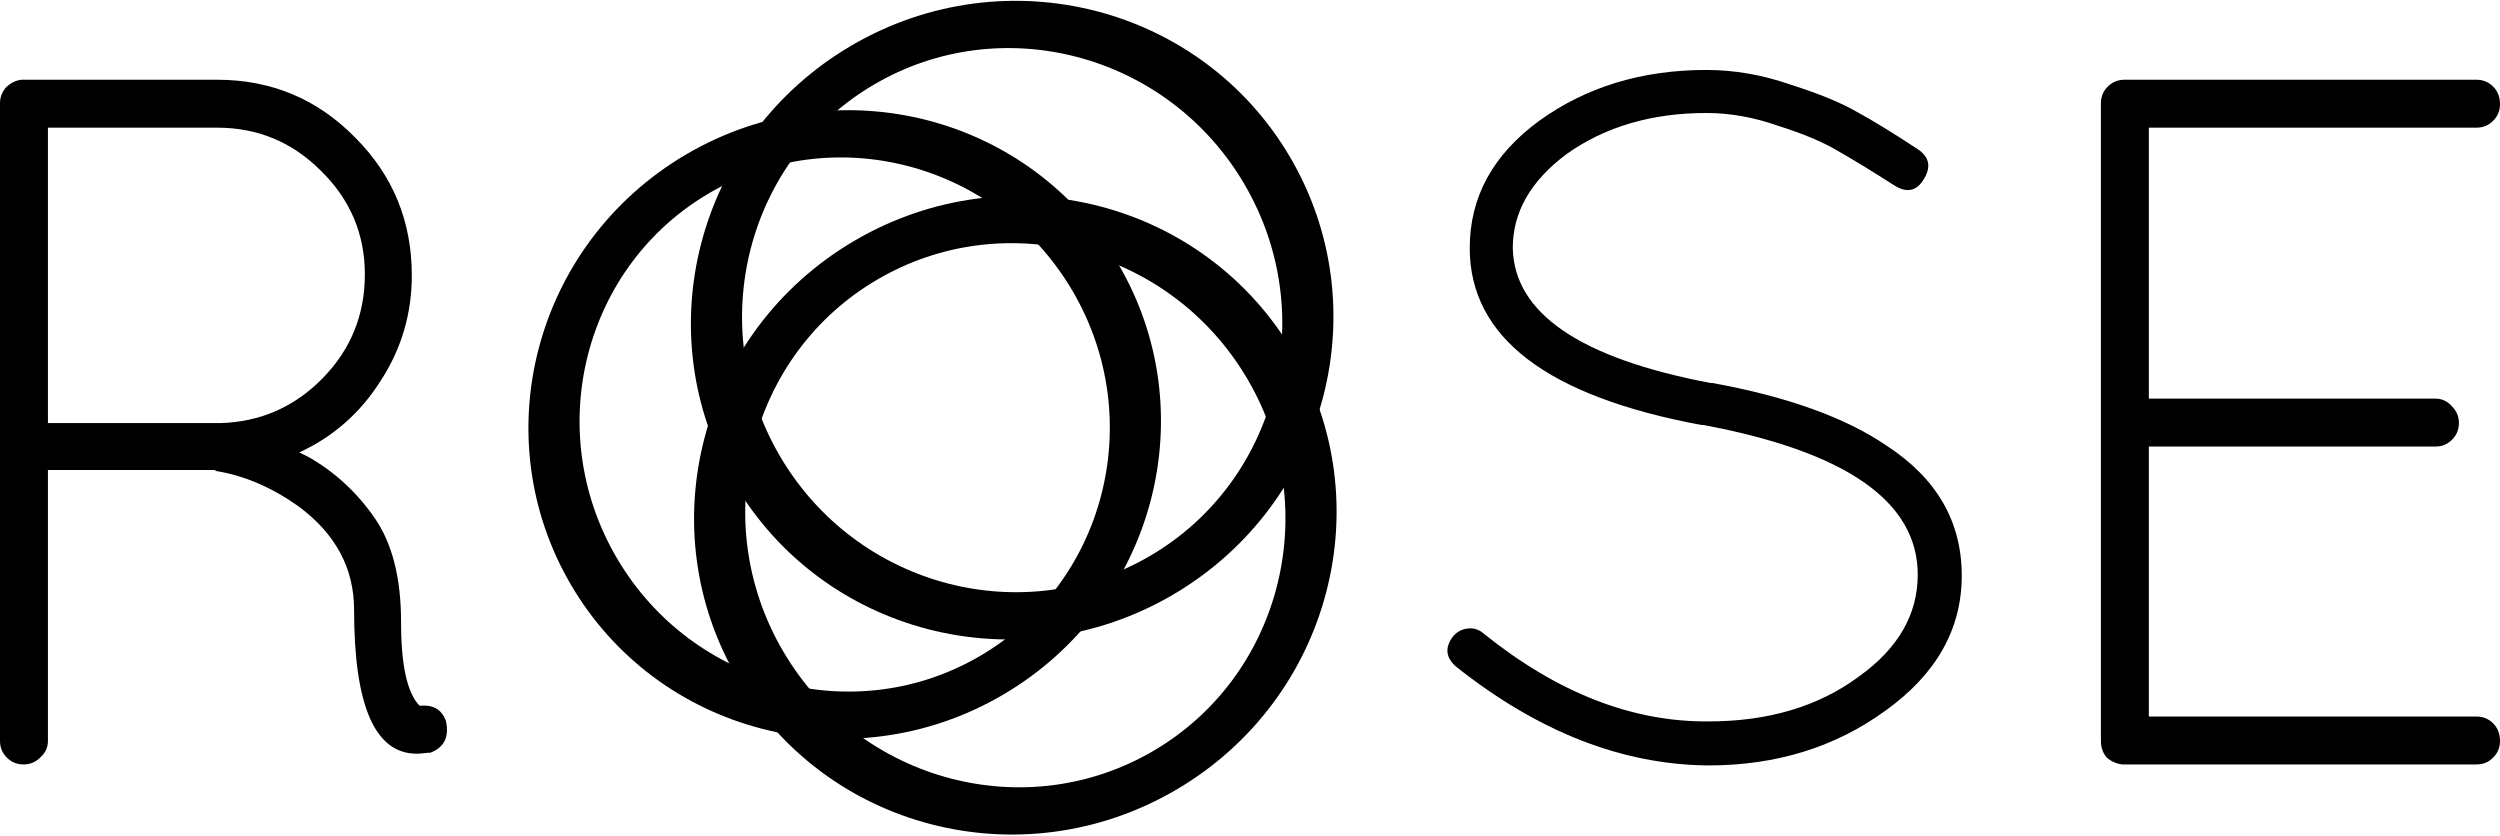
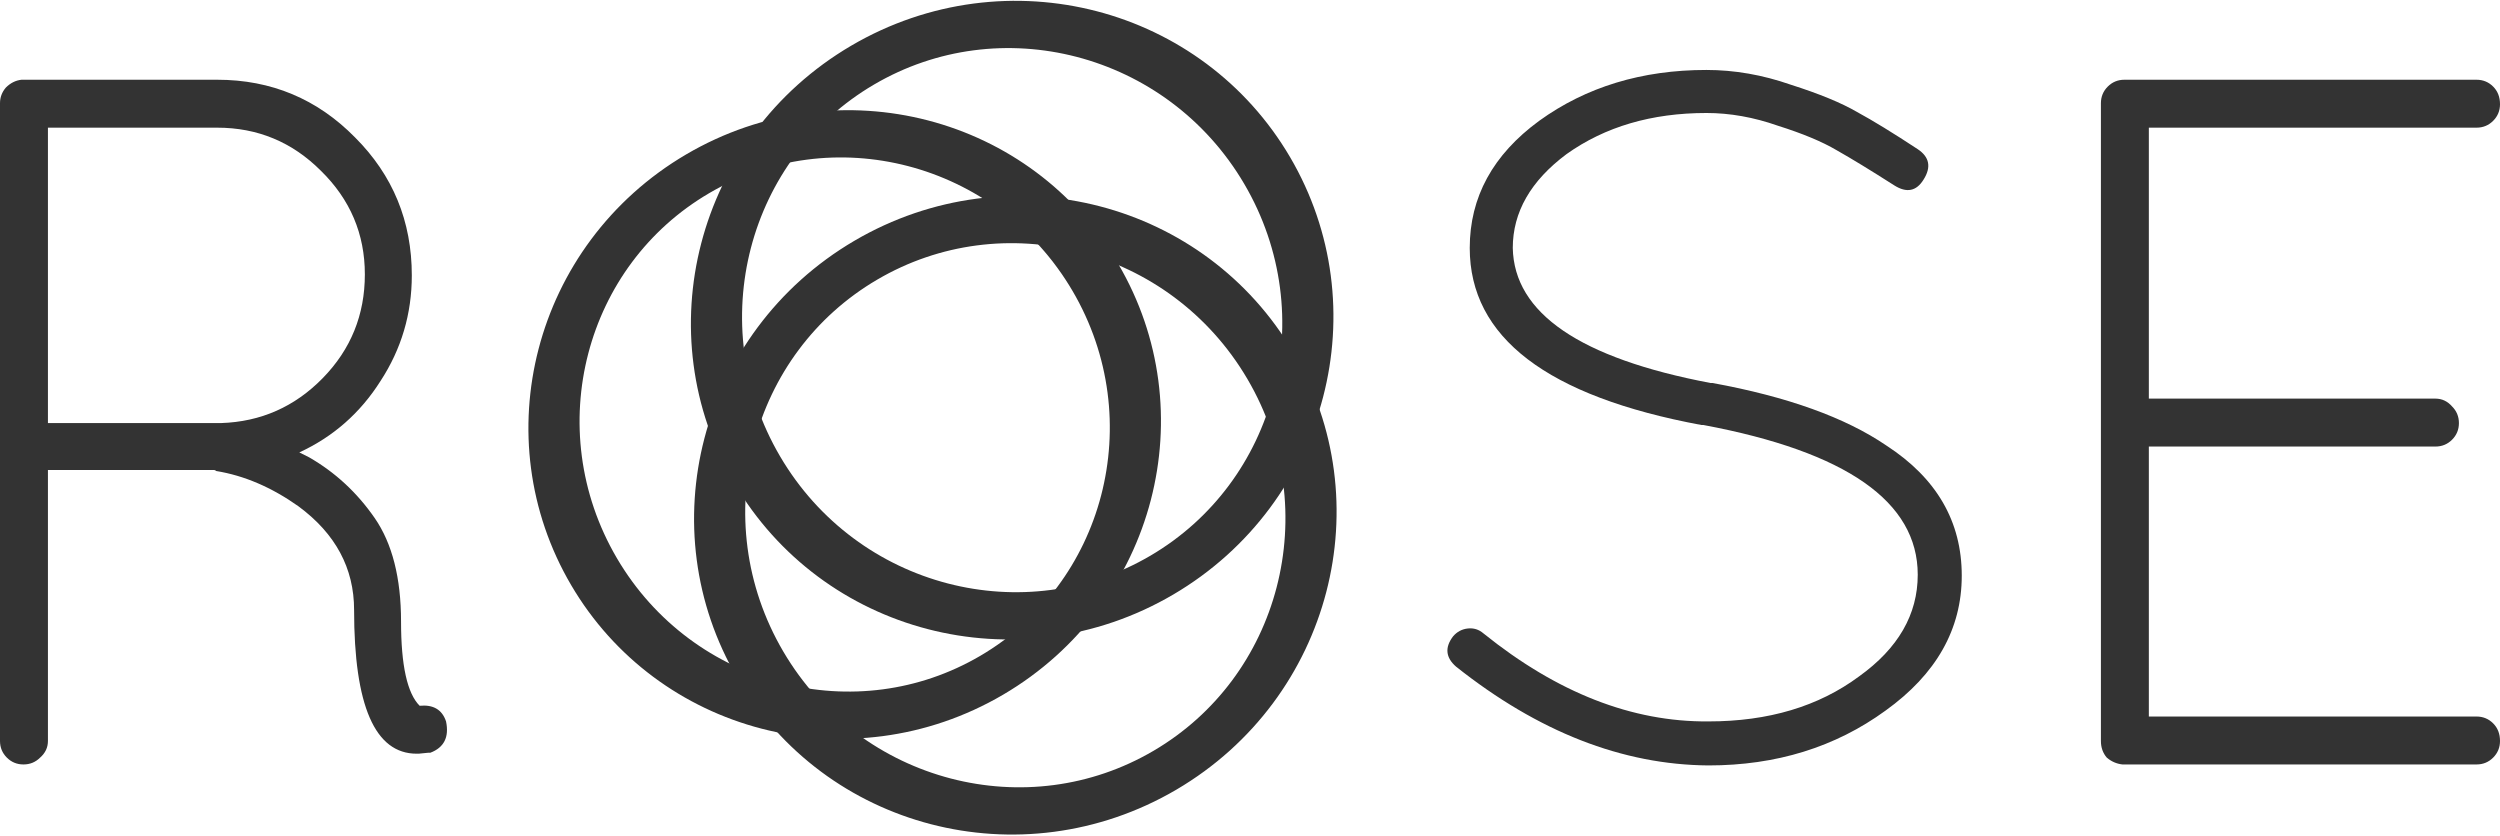
- <svg xmlns="http://www.w3.org/2000/svg" width="100" height="33.415" id="svg4400" version="1.1">
+ <svg xmlns="http://www.w3.org/2000/svg" width="89.779" height="30" id="svg4400" version="1.1">
  <defs id="defs4402" />
-   <g id="layer1" transform="translate(-61.07435,-404.1141)">
+   <g id="layer1" transform="translate(-61.07435,-407.5294)">
    <g id="g4126" transform="matrix(0.4619619,0,0,0.4619619,-430.8742,351.9981)">
      <g id="g3171" transform="matrix(0.423483,0,0,0.423483,613.9396,106.741)">
-         <g id="flowRoot3915" style="font-size:200px;font-style:normal;font-variant:normal;font-weight:normal;font-stretch:normal;text-align:start;line-height:125%;letter-spacing:0px;word-spacing:0px;writing-mode:lr-tb;text-anchor:start;fill:#000000;fill-opacity:1;stroke:none;font-family:Quicksand;-inkscape-font-specification:Quicksand" transform="translate(987.9114,-452.1799)">
-           <path id="path4438" style="line-height:125%;letter-spacing:-1.19px;fill:#000000;fill-opacity:1;stroke:none;font-family:Quicksand;-inkscape-font-specification:Quicksand" d="m 162.2,620.625 c -8.533,0 -12.8,-9.8 -12.8,-29.4 -9e-5,-8.533 -3.8,-15.6 -11.4,-21.2 -5.467,-3.867 -11.067,-6.267 -16.8,-7.2 -0.133,-0.133 -0.267,-0.2 -0.4,-0.2 l -34,0 0,55.4 c -2.8e-5,1.333 -0.533,2.467 -1.6,3.4 -0.933,0.933 -2.067,1.4 -3.4,1.4 -1.333,0 -2.467,-0.467 -3.4,-1.4 -0.933,-0.933 -1.4,-2.067 -1.4,-3.4 l 0,-130.4 c -1.8e-5,-1.2 0.4,-2.267 1.2,-3.2 0.933,-0.933 2,-1.467 3.2,-1.6 l 40,0 c 11.067,1.4e-4 20.467,3.933 28.2,11.8 7.733,7.733 11.6,17.133 11.6,28.2 -10e-5,7.867 -2.133,15.067 -6.4,21.6 -4.133,6.533 -9.667,11.4 -16.6,14.6 l 2,1 c 5.333,3.067 9.8,7.2 13.4,12.4 3.6,5.2 5.4,12.267 5.4,21.2 -1e-4,8.933 1.267,14.667 3.8,17.2 2.8,-0.267 4.6,0.8 5.4,3.2 0.667,3.2 -0.4,5.333 -3.2,6.4 l -0.4,0 -2,0.2 -0.4,0 m -40,-67.6 c 8.133,-0.267 15.067,-3.333 20.8,-9.2 5.733,-5.867 8.6,-12.933 8.6,-21.2 -9e-5,-8.267 -3,-15.333 -9,-21.2 -5.867,-5.867 -12.933,-8.8 -21.2,-8.8 l -34.6,0 0,60.4 35.4,0" />
-           <path id="path4440" style="line-height:125%;letter-spacing:-16.2px;fill:#000000;fill-opacity:1;stroke:none;font-family:Quicksand;-inkscape-font-specification:Quicksand" d="m 386.309,517.225 c 0.267,13.333 13.733,22.533 40.4,27.6 l 0.4,0 c 15.333,2.8 27.2,7.067 35.6,12.8 10.267,6.667 15.4,15.533 15.4,26.6 -1.2e-4,10.933 -5.2,20.133 -15.6,27.6 -10.267,7.467 -22.333,11.2 -36.2,11.2 -17.6,-0.133 -34.8,-6.867 -51.6,-20.2 -2.133,-1.867 -2.333,-3.933 -0.6,-6.2 0.8,-0.933 1.8,-1.467 3,-1.6 1.2,-0.133 2.267,0.2 3.2,1 15.067,12.133 30.4,18.133 46,18 12.267,1e-5 22.533,-3.067 30.8,-9.2 8,-5.733 12,-12.667 12,-20.8 -1.1e-4,-14.933 -14.6,-25.133 -43.8,-30.6 l -0.4,0 c -31.6,-5.867 -47.4,-17.933 -47.4,-36.2 -2e-5,-10.4 4.733,-19.067 14.2,-26 9.6,-6.933 21,-10.4 34.2,-10.4 5.733,1.4e-4 11.467,1 17.2,3 5.867,1.867 10.4,3.733 13.6,5.6 3.2,1.733 7.333,4.267 12.4,7.6 2.4,1.6 2.8,3.667 1.2,6.2 -1.467,2.4 -3.467,2.8 -6,1.2 -4.8,-3.067 -8.733,-5.467 -11.8,-7.2 -2.933,-1.733 -6.933,-3.4 -12,-5 -4.933,-1.733 -9.8,-2.6 -14.6,-2.6 -11.2,1.3e-4 -20.733,2.8 -28.6,8.4 -7.333,5.467 -11,11.867 -11,19.2" />
-           <path id="path4442" style="line-height:125%;letter-spacing:-8.64px;fill:#000000;fill-opacity:1;stroke:none;font-family:Quicksand;-inkscape-font-specification:Quicksand" d="m 506.561,618.025 0,-130.4 c -2e-5,-1.333 0.467,-2.467 1.4,-3.4 0.933,-0.933 2.067,-1.4 3.4,-1.4 l 72,0 c 1.333,1.4e-4 2.467,0.467 3.4,1.4 0.933,0.933 1.4,2.133 1.4,3.6 -1e-4,1.333 -0.467,2.467 -1.4,3.4 -0.933,0.933 -2.067,1.4 -3.4,1.4 l -67,0 0,55.4 58.6,0 c 1.333,7e-5 2.467,0.533 3.4,1.6 0.933,0.933 1.4,2.067 1.4,3.4 -10e-5,1.333 -0.467,2.467 -1.4,3.4 -0.933,0.933 -2.067,1.4 -3.4,1.4 l -58.6,0 0,55.2 67,0 c 1.333,1e-5 2.467,0.467 3.4,1.4 0.933,0.933 1.4,2.133 1.4,3.6 -1e-4,1.333 -0.467,2.467 -1.4,3.4 -0.933,0.933 -2.067,1.4 -3.4,1.4 l -72.4,0 c -1.2,-0.133 -2.267,-0.6 -3.2,-1.4 -0.8,-0.933 -1.2,-2.067 -1.2,-3.4" />
+         <g id="flowRoot3915" style="font-size:200px;font-style:normal;font-variant:normal;font-weight:normal;font-stretch:normal;text-align:start;line-height:125%;letter-spacing:0px;word-spacing:0px;writing-mode:lr-tb;text-anchor:start;fill:#333333;fill-opacity:1;stroke:none;font-family:Quicksand;-inkscape-font-specification:Quicksand" transform="matrix(0.8977923,0,0,0.8977923,995.7814,-387.0401)">
+           <path id="path4438" style="line-height:125%;letter-spacing:-1.19px;fill:#333333;fill-opacity:1;stroke:none;font-family:Quicksand;-inkscape-font-specification:Quicksand" d="m 162.2,620.625 c -8.533,0 -12.8,-9.8 -12.8,-29.4 -9e-5,-8.533 -3.8,-15.6 -11.4,-21.2 -5.467,-3.867 -11.067,-6.267 -16.8,-7.2 -0.133,-0.133 -0.267,-0.2 -0.4,-0.2 l -34,0 0,55.4 c -2.8e-5,1.333 -0.533,2.467 -1.6,3.4 -0.933,0.933 -2.067,1.4 -3.4,1.4 -1.333,0 -2.467,-0.467 -3.4,-1.4 -0.933,-0.933 -1.4,-2.067 -1.4,-3.4 l 0,-130.4 c -1.8e-5,-1.2 0.4,-2.267 1.2,-3.2 0.933,-0.933 2,-1.467 3.2,-1.6 l 40,0 c 11.067,1.4e-4 20.467,3.933 28.2,11.8 7.733,7.733 11.6,17.133 11.6,28.2 -10e-5,7.867 -2.133,15.067 -6.4,21.6 -4.133,6.533 -9.667,11.4 -16.6,14.6 l 2,1 c 5.333,3.067 9.8,7.2 13.4,12.4 3.6,5.2 5.4,12.267 5.4,21.2 -1e-4,8.933 1.267,14.667 3.8,17.2 2.8,-0.267 4.6,0.8 5.4,3.2 0.667,3.2 -0.4,5.333 -3.2,6.4 l -0.4,0 -2,0.2 -0.4,0 m -40,-67.6 c 8.133,-0.267 15.067,-3.333 20.8,-9.2 5.733,-5.867 8.6,-12.933 8.6,-21.2 -9e-5,-8.267 -3,-15.333 -9,-21.2 -5.867,-5.867 -12.933,-8.8 -21.2,-8.8 l -34.6,0 0,60.4 35.4,0" />
+           <path id="path4440" style="line-height:125%;letter-spacing:-16.2px;fill:#333333;fill-opacity:1;stroke:none;font-family:Quicksand;-inkscape-font-specification:Quicksand" d="m 386.309,517.225 c 0.267,13.333 13.733,22.533 40.4,27.6 l 0.4,0 c 15.333,2.8 27.2,7.067 35.6,12.8 10.267,6.667 15.4,15.533 15.4,26.6 -1.2e-4,10.933 -5.2,20.133 -15.6,27.6 -10.267,7.467 -22.333,11.2 -36.2,11.2 -17.6,-0.133 -34.8,-6.867 -51.6,-20.2 -2.133,-1.867 -2.333,-3.933 -0.6,-6.2 0.8,-0.933 1.8,-1.467 3,-1.6 1.2,-0.133 2.267,0.2 3.2,1 15.067,12.133 30.4,18.133 46,18 12.267,1e-5 22.533,-3.067 30.8,-9.2 8,-5.733 12,-12.667 12,-20.8 -1.1e-4,-14.933 -14.6,-25.133 -43.8,-30.6 l -0.4,0 c -31.6,-5.867 -47.4,-17.933 -47.4,-36.2 -2e-5,-10.4 4.733,-19.067 14.2,-26 9.6,-6.933 21,-10.4 34.2,-10.4 5.733,1.4e-4 11.467,1 17.2,3 5.867,1.867 10.4,3.733 13.6,5.6 3.2,1.733 7.333,4.267 12.4,7.6 2.4,1.6 2.8,3.667 1.2,6.2 -1.467,2.4 -3.467,2.8 -6,1.2 -4.8,-3.067 -8.733,-5.467 -11.8,-7.2 -2.933,-1.733 -6.933,-3.4 -12,-5 -4.933,-1.733 -9.8,-2.6 -14.6,-2.6 -11.2,1.3e-4 -20.733,2.8 -28.6,8.4 -7.333,5.467 -11,11.867 -11,19.2" />
+           <path id="path4442" style="line-height:125%;letter-spacing:-8.64px;fill:#333333;fill-opacity:1;stroke:none;font-family:Quicksand;-inkscape-font-specification:Quicksand" d="m 506.561,618.025 0,-130.4 c -2e-5,-1.333 0.467,-2.467 1.4,-3.4 0.933,-0.933 2.067,-1.4 3.4,-1.4 l 72,0 c 1.333,1.4e-4 2.467,0.467 3.4,1.4 0.933,0.933 1.4,2.133 1.4,3.6 -1e-4,1.333 -0.467,2.467 -1.4,3.4 -0.933,0.933 -2.067,1.4 -3.4,1.4 l -67,0 0,55.4 58.6,0 c 1.333,7e-5 2.467,0.533 3.4,1.6 0.933,0.933 1.4,2.067 1.4,3.4 -10e-5,1.333 -0.467,2.467 -1.4,3.4 -0.933,0.933 -2.067,1.4 -3.4,1.4 l -58.6,0 0,55.2 67,0 c 1.333,1e-5 2.467,0.467 3.4,1.4 0.933,0.933 1.4,2.133 1.4,3.6 -1e-4,1.333 -0.467,2.467 -1.4,3.4 -0.933,0.933 -2.067,1.4 -3.4,1.4 l -72.4,0 c -1.2,-0.133 -2.267,-0.6 -3.2,-1.4 -0.8,-0.933 -1.2,-2.067 -1.2,-3.4" />
        </g>
-         <g style="stroke:#000000;stroke-width:10;stroke-miterlimit:4;stroke-opacity:1;stroke-dasharray:none" id="g3923" transform="translate(1008.376,-398.5097)">
-           <path transform="matrix(1.622011,-0.9517575,0.8080959,1.377179,-323.1996,-28.86554)" style="fill:none;stroke:#000000;stroke-width:5.771;stroke-miterlimit:4;stroke-opacity:1;stroke-dasharray:none" d="m 154.286,481.648 c 0,20.908 -14.391,37.857 -32.143,37.857 -17.752,0 -32.143,-16.949 -32.143,-37.857 0,-20.908 14.391,-37.857 32.143,-37.857 17.752,0 32.143,16.949 32.143,37.857 z" id="path3015-4-7" />
-           <path transform="matrix(1.594639,-0.9356966,0.7944593,1.353939,-348.1781,-38.18342)" style="fill:none;stroke:#000000;stroke-width:5.87;stroke-miterlimit:4;stroke-opacity:1;stroke-dasharray:none" d="m 154.286,481.648 c 0,20.908 -14.391,37.857 -32.143,37.857 -17.752,0 -32.143,-16.949 -32.143,-37.857 0,-20.908 14.391,-37.857 32.143,-37.857 17.752,0 32.143,16.949 32.143,37.857 z" id="path3015-4-70" />
-           <path transform="matrix(1.622011,-0.9517575,0.8080959,1.377179,-323.8457,-68.75472)" style="fill:none;stroke:#000000;stroke-width:5.771;stroke-miterlimit:4;stroke-opacity:1;stroke-dasharray:none" d="m 154.286,481.648 c 0,20.908 -14.391,37.857 -32.143,37.857 -17.752,0 -32.143,-16.949 -32.143,-37.857 0,-20.908 14.391,-37.857 32.143,-37.857 17.752,0 32.143,16.949 32.143,37.857 z" id="path3015-4-7-9" />
+         <g style="stroke:#333333;stroke-width:10;stroke-miterlimit:4;stroke-opacity:1;stroke-dasharray:none" id="g3923" transform="matrix(0.8977923,0,0,0.8977923,1014.154,-338.8554)">
+           <path transform="matrix(1.622011,-0.9517575,0.8080959,1.377179,-323.1996,-28.86554)" style="fill:none;stroke:#333333;stroke-width:5.771;stroke-miterlimit:4;stroke-opacity:1;stroke-dasharray:none" d="m 154.286,481.648 c 0,20.908 -14.391,37.857 -32.143,37.857 -17.752,0 -32.143,-16.949 -32.143,-37.857 0,-20.908 14.391,-37.857 32.143,-37.857 17.752,0 32.143,16.949 32.143,37.857 z" id="path3015-4-7" />
+           <path transform="matrix(1.594639,-0.9356966,0.7944593,1.353939,-348.1781,-38.18342)" style="fill:none;stroke:#333333;stroke-width:5.87;stroke-miterlimit:4;stroke-opacity:1;stroke-dasharray:none" d="m 154.286,481.648 c 0,20.908 -14.391,37.857 -32.143,37.857 -17.752,0 -32.143,-16.949 -32.143,-37.857 0,-20.908 14.391,-37.857 32.143,-37.857 17.752,0 32.143,16.949 32.143,37.857 z" id="path3015-4-70" />
+           <path transform="matrix(1.622011,-0.9517575,0.8080959,1.377179,-323.8457,-68.75472)" style="fill:none;stroke:#333333;stroke-width:5.771;stroke-miterlimit:4;stroke-opacity:1;stroke-dasharray:none" d="m 154.286,481.648 c 0,20.908 -14.391,37.857 -32.143,37.857 -17.752,0 -32.143,-16.949 -32.143,-37.857 0,-20.908 14.391,-37.857 32.143,-37.857 17.752,0 32.143,16.949 32.143,37.857 z" id="path3015-4-7-9" />
        </g>
      </g>
    </g>
  </g>
</svg>
